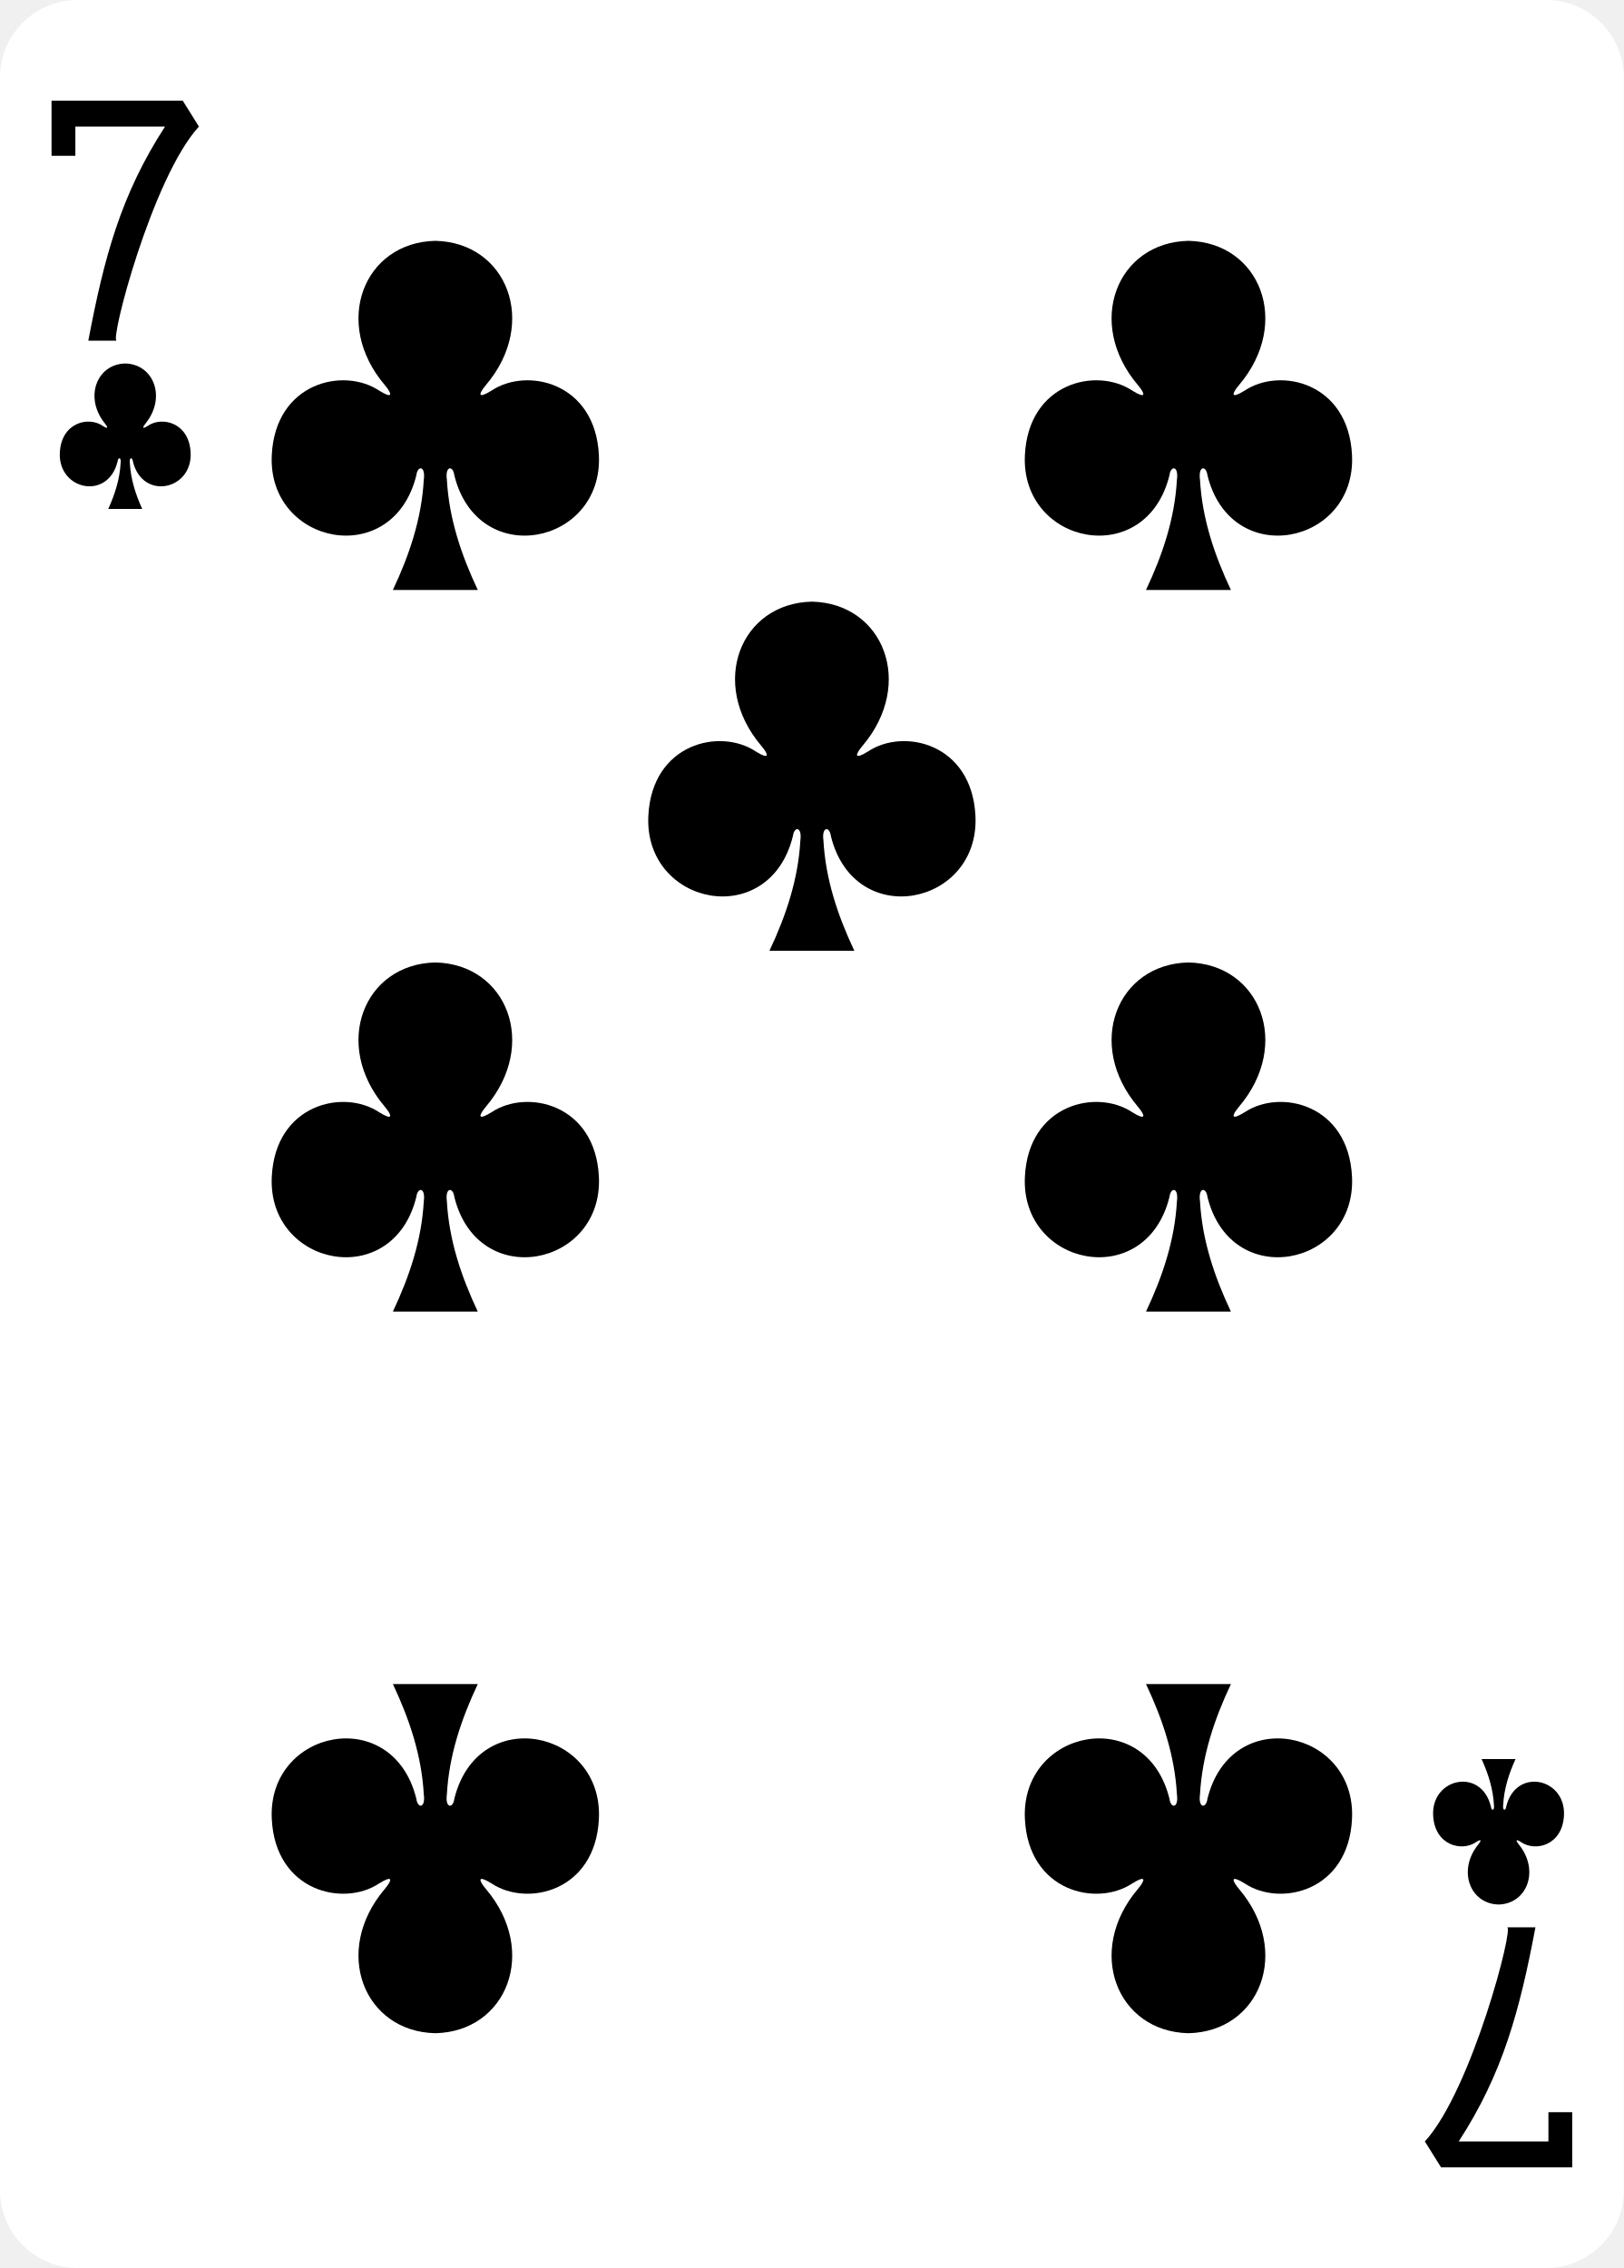
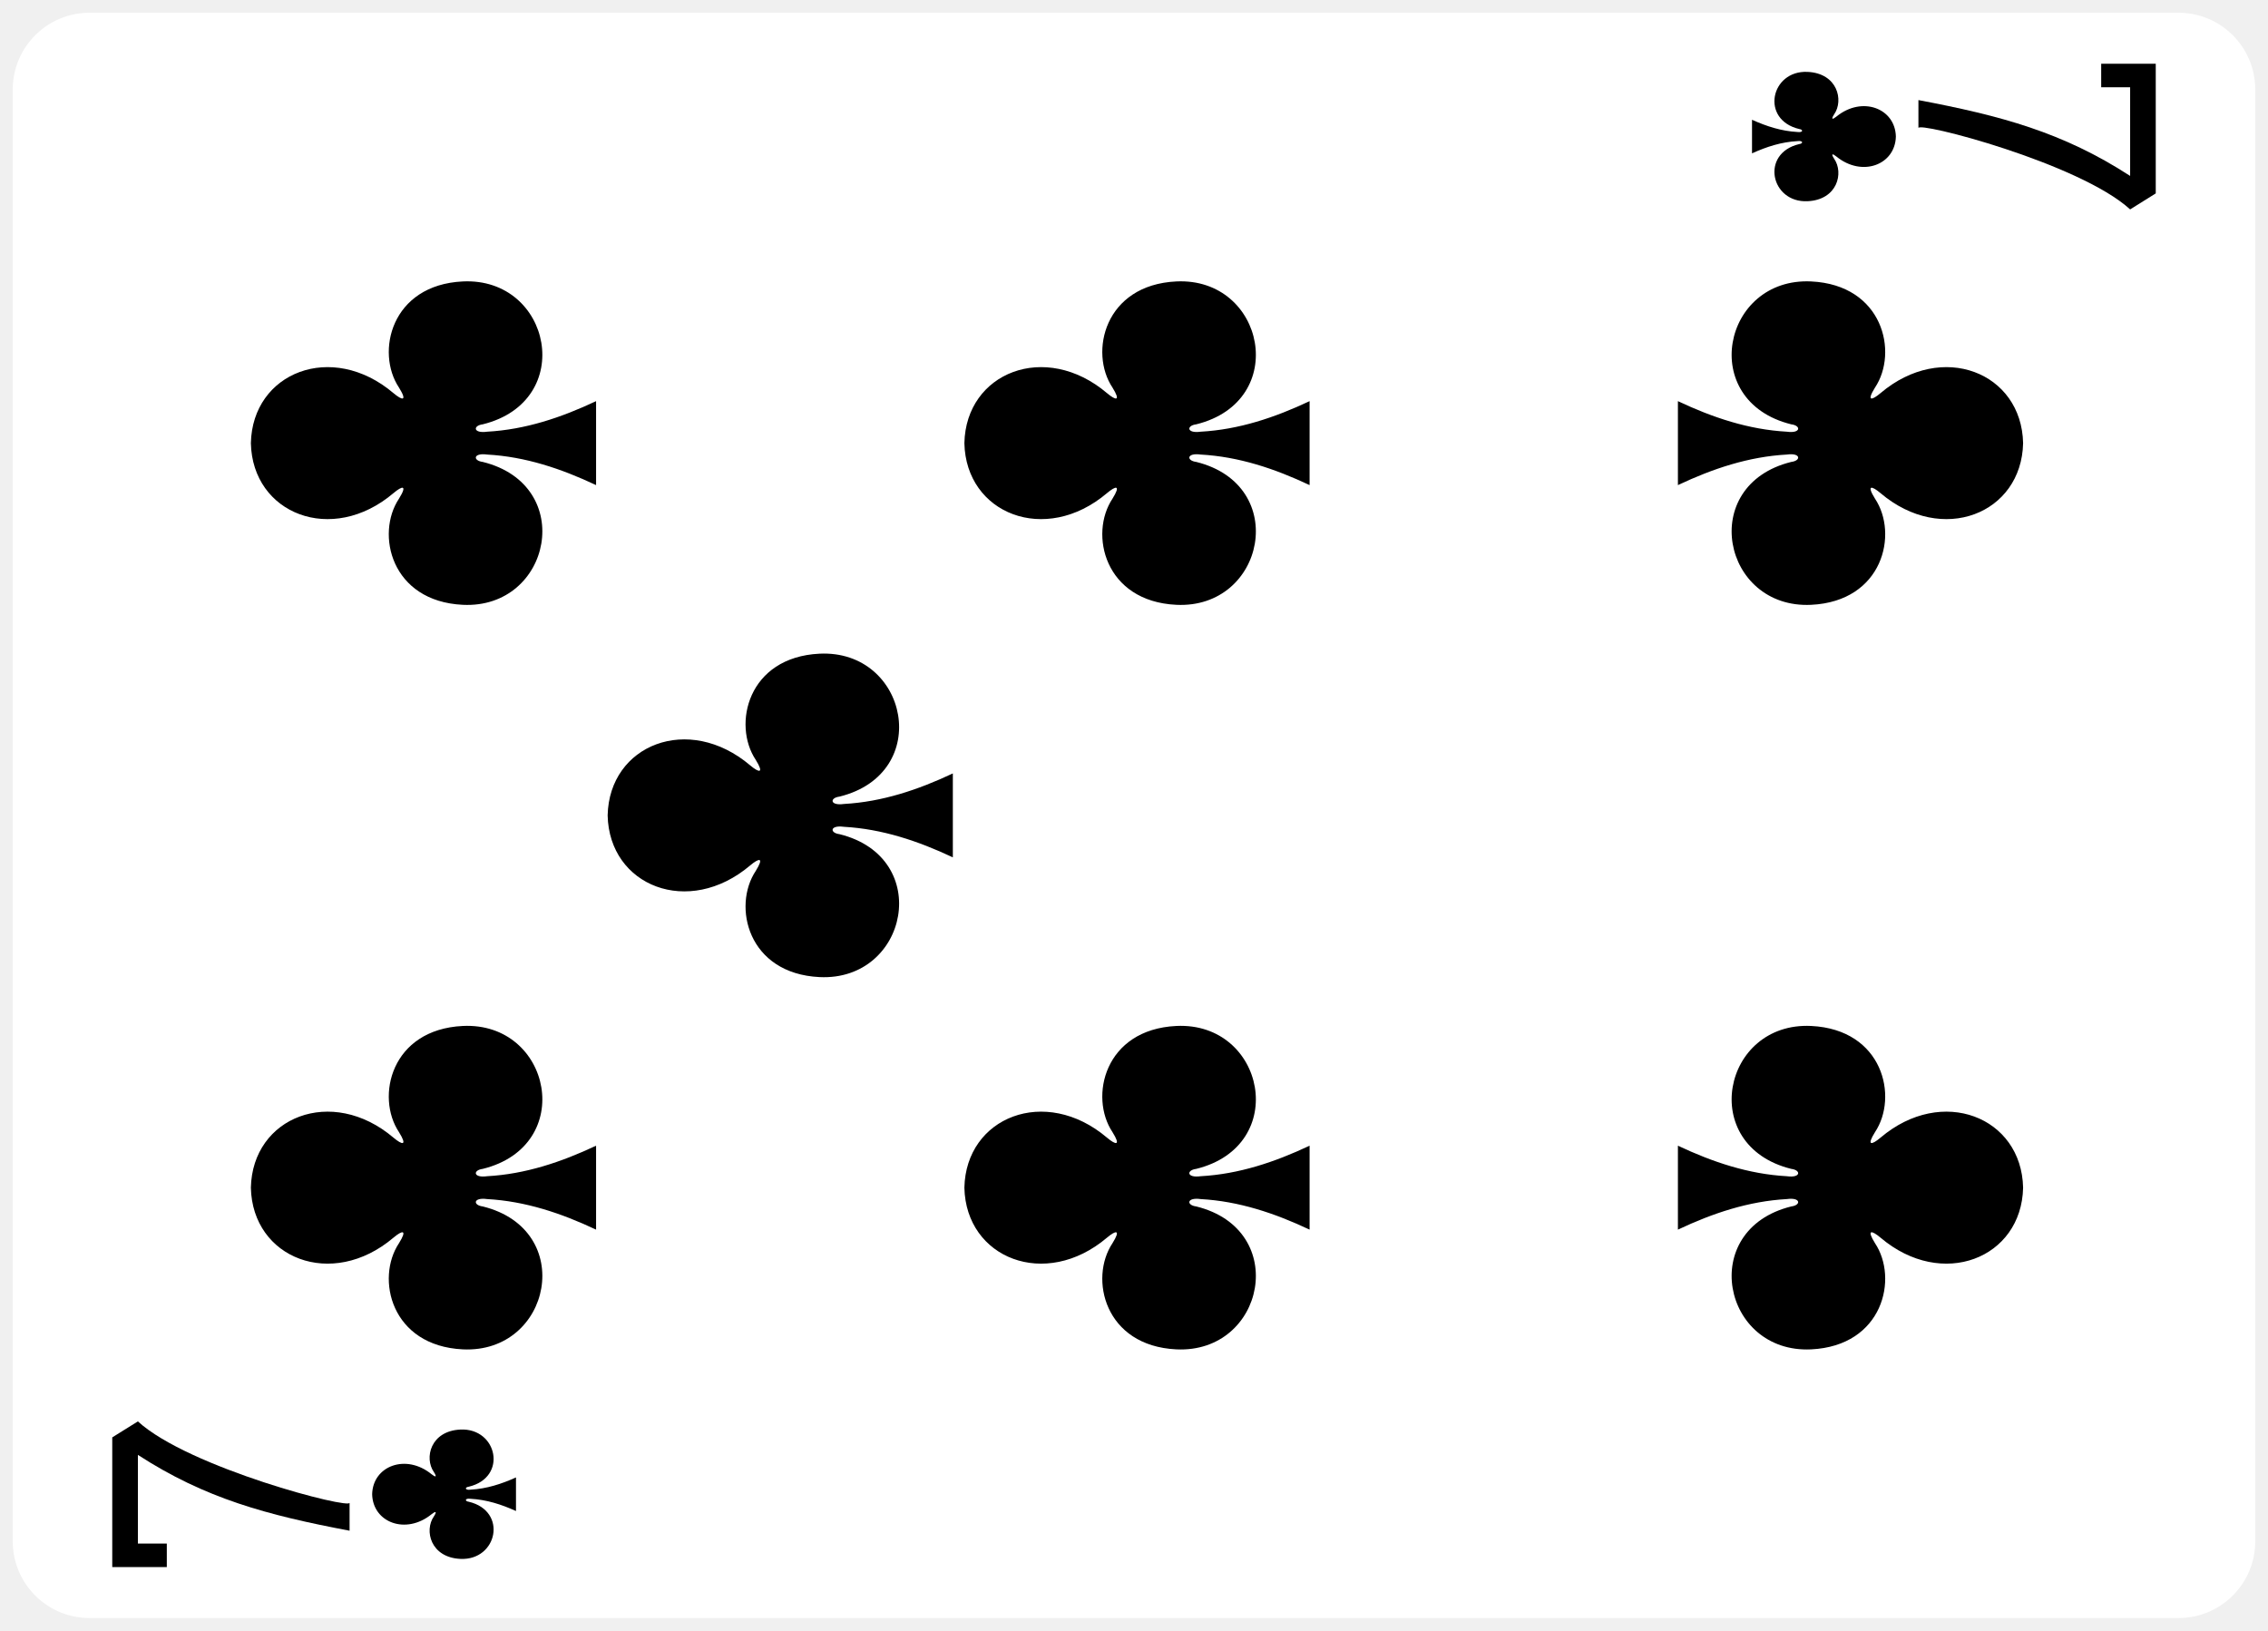
- <svg xmlns="http://www.w3.org/2000/svg" width="63mm" height="88mm" viewBox="0 0 238.111 332.599" version="1.1" id="svg8">
-   <defs id="defs2" />
-   <g id="layer1" transform="translate(-312.0568,-2.846544)">
-     <g transform="matrix(1.07145,0,0,1.07009,-1883.22,1167.5)" id="CLUB-7">
-       <rect y="-1088.37" x="2048.884" height="310.814" width="222.232" id="rect6355-6-85-3-1-8-1" style="display:inline;opacity:1;fill:#ffffff;fill-opacity:1;stroke:none;stroke-width:0.997;stroke-miterlimit:4;stroke-dasharray:none;stroke-opacity:1" rx="10.63" ry="10.63" />
-       <path d="m 2211.531,-1055.365 c -9.774,0.212 -14.157,11.217 -6.918,19.763 1.05,1.246 1.158,1.962 -0.764,0.764 -4.874,-3.259 -14.219,-1.117 -14.698,8.847 -0.591,12.277 16.563,15.814 19.784,2.76 0.17,-1.377 1.29,-1.346 1.02,0.609 -0.294,5.306 -1.951,10.266 -4.229,15.102 3.839,0 8.13,0 11.62,0 -2.278,-4.836 -3.935,-9.796 -4.229,-15.102 -0.27,-1.955 0.85,-1.986 1.02,-0.609 3.221,13.055 20.375,9.517 19.784,-2.76 -0.478,-9.964 -9.824,-12.107 -14.698,-8.847 -1.923,1.197 -1.814,0.482 -0.764,-0.764 7.239,-8.546 2.856,-19.551 -6.918,-19.763 0,-10e-5 0,0 -0.01,0 z" id="path147-0-8-1-6-13-2-0-1-5" style="display:inline;opacity:1" />
-       <path d="m 2108.46,-1055.365 c -9.774,0.212 -14.157,11.217 -6.918,19.763 1.05,1.246 1.158,1.962 -0.765,0.764 -4.874,-3.259 -14.219,-1.117 -14.698,8.847 -0.591,12.277 16.563,15.814 19.784,2.76 0.17,-1.377 1.289,-1.346 1.02,0.609 -0.294,5.306 -1.951,10.266 -4.229,15.102 3.839,0 8.13,0 11.62,0 -2.278,-4.836 -3.935,-9.796 -4.229,-15.102 -0.27,-1.955 0.85,-1.986 1.02,-0.609 3.221,13.055 20.375,9.517 19.784,-2.76 -0.478,-9.964 -9.824,-12.107 -14.698,-8.847 -1.923,1.197 -1.814,0.482 -0.764,-0.764 7.239,-8.546 2.856,-19.551 -6.918,-19.763 0,-10e-5 0,0 -0.01,0 z" id="path147-0-8-1-6-75-2-83-2-0-7" style="display:inline;opacity:1" />
-       <path d="m 2211.531,-809.732 c -9.774,-0.212 -14.157,-11.217 -6.918,-19.763 1.05,-1.247 1.158,-1.962 -0.764,-0.765 -4.874,3.259 -14.219,1.117 -14.698,-8.847 -0.591,-12.277 16.563,-15.814 19.784,-2.76 0.17,1.377 1.29,1.346 1.02,-0.609 -0.294,-5.306 -1.951,-10.266 -4.229,-15.103 3.839,0 8.13,0 11.62,0 -2.278,4.836 -3.935,9.796 -4.229,15.103 -0.27,1.955 0.85,1.987 1.02,0.609 3.221,-13.055 20.375,-9.517 19.784,2.76 -0.478,9.964 -9.824,12.106 -14.698,8.847 -1.923,-1.197 -1.814,-0.482 -0.764,0.765 7.239,8.546 2.856,19.551 -6.918,19.763 0,6e-5 0,-5e-5 -0.01,0 z" id="path147-0-8-1-6-7-5-5-7-7-7-6" style="display:inline;opacity:1" />
-       <path d="m 2108.46,-809.732 c -9.774,-0.212 -14.157,-11.217 -6.918,-19.763 1.05,-1.247 1.158,-1.962 -0.765,-0.765 -4.874,3.259 -14.219,1.117 -14.698,-8.847 -0.591,-12.277 16.563,-15.814 19.784,-2.76 0.17,1.377 1.289,1.346 1.02,-0.609 -0.294,-5.306 -1.951,-10.266 -4.229,-15.103 3.839,0 8.13,0 11.62,0 -2.278,4.836 -3.935,9.796 -4.229,15.103 -0.27,1.955 0.85,1.987 1.02,0.609 3.221,-13.055 20.375,-9.517 19.784,2.76 -0.478,9.964 -9.824,12.106 -14.698,8.847 -1.923,-1.197 -1.814,-0.482 -0.764,0.765 7.239,8.546 2.856,19.551 -6.918,19.763 0,6e-5 0,-5e-5 -0.01,0 z" id="path147-0-8-1-6-75-6-1-2-9-1-9" style="display:inline;opacity:1" />
-       <path d="m 2159.996,-1005.918 c -9.774,0.212 -14.157,11.217 -6.918,19.763 1.05,1.247 1.158,1.962 -0.765,0.765 -4.874,-3.259 -14.219,-1.117 -14.698,8.847 -0.591,12.277 16.563,15.814 19.784,2.76 0.17,-1.377 1.29,-1.346 1.02,0.609 -0.294,5.306 -1.951,10.266 -4.229,15.103 3.839,0 8.13,0 11.62,0 -2.278,-4.836 -3.935,-9.796 -4.229,-15.103 -0.27,-1.955 0.85,-1.987 1.02,-0.609 3.221,13.055 20.375,9.517 19.784,-2.76 -0.478,-9.964 -9.824,-12.106 -14.698,-8.847 -1.923,1.197 -1.814,0.482 -0.764,-0.765 7.239,-8.546 2.856,-19.551 -6.918,-19.763 0,-10e-5 0,0 -0.01,0 z" id="path147-0-8-1-6-2-00-7-2-3-4" style="display:inline;opacity:1" />
-       <path d="m 2211.531,-956.471 c -9.774,0.212 -14.157,11.217 -6.918,19.763 1.05,1.247 1.158,1.962 -0.764,0.765 -4.874,-3.259 -14.219,-1.117 -14.698,8.847 -0.591,12.277 16.563,15.814 19.784,2.76 0.17,-1.377 1.289,-1.346 1.02,0.609 -0.294,5.306 -1.951,10.266 -4.229,15.103 3.839,0 8.13,0 11.62,0 -2.278,-4.836 -3.935,-9.796 -4.229,-15.103 -0.27,-1.955 0.85,-1.987 1.02,-0.609 3.221,13.055 20.375,9.517 19.784,-2.76 -0.478,-9.964 -9.824,-12.106 -14.698,-8.847 -1.923,1.197 -1.814,0.482 -0.764,-0.765 7.239,-8.546 2.856,-19.551 -6.918,-19.763 0,-6e-5 0,5e-5 -0.01,0 z" id="path147-0-8-1-6-7-5-7-3-0-1-7-4" style="display:inline;opacity:1" />
-       <path d="m 2108.46,-956.471 c -9.774,0.212 -14.157,11.217 -6.918,19.763 1.05,1.247 1.158,1.962 -0.765,0.765 -4.874,-3.259 -14.219,-1.117 -14.698,8.847 -0.591,12.277 16.563,15.814 19.784,2.76 0.17,-1.377 1.289,-1.346 1.02,0.609 -0.294,5.306 -1.951,10.266 -4.229,15.103 3.839,0 8.13,0 11.62,0 -2.278,-4.836 -3.935,-9.796 -4.229,-15.103 -0.27,-1.955 0.85,-1.987 1.02,-0.609 3.221,13.055 20.375,9.517 19.784,-2.76 -0.478,-9.964 -9.824,-12.106 -14.698,-8.847 -1.923,1.197 -1.814,0.482 -0.764,-0.765 7.239,-8.546 2.856,-19.551 -6.918,-19.763 0,-6e-5 0,5e-5 -0.01,0 z" id="path147-0-8-1-6-75-6-6-5-3-9-6-0" style="display:inline;opacity:1" />
-       <path d="m 2253.978,-827.369 c 3.91,-0.088 5.663,-4.674 2.767,-8.235 -0.42,-0.519 -0.463,-0.817 0.306,-0.319 1.95,1.358 5.688,0.465 5.879,-3.686 0.236,-5.115 -6.625,-6.589 -7.913,-1.15 -0.068,0.574 -0.516,0.561 -0.408,-0.254 0.117,-2.211 0.78,-4.278 1.692,-6.293 -1.549,0 -3.099,0 -4.648,0 0.911,2.015 1.574,4.082 1.691,6.293 0.108,0.815 -0.34,0.828 -0.408,0.254 -1.288,-5.439 -8.15,-3.966 -7.913,1.15 0.191,4.152 3.93,5.044 5.879,3.686 0.769,-0.499 0.726,-0.201 0.306,0.319 -2.896,3.561 -1.142,8.146 2.767,8.235 10e-4,2e-5 0,-2e-5 0,0 z" id="path147-6-9-8-7-0-5-6-8-4-3" style="display:inline;opacity:1" />
-       <path d="m 2066.023,-1038.556 c -3.91,0.088 -5.663,4.674 -2.767,8.235 0.42,0.519 0.463,0.818 -0.306,0.319 -1.95,-1.358 -5.688,-0.465 -5.879,3.686 -0.236,5.115 6.625,6.589 7.913,1.15 0.068,-0.574 0.516,-0.561 0.408,0.254 -0.118,2.211 -0.78,4.277 -1.692,6.293 1.549,0 3.099,0 4.648,0 -0.911,-2.015 -1.574,-4.082 -1.692,-6.293 -0.108,-0.815 0.34,-0.828 0.408,-0.254 1.288,5.439 8.15,3.966 7.913,-1.15 -0.191,-4.152 -3.929,-5.044 -5.879,-3.686 -0.769,0.499 -0.726,0.201 -0.306,-0.319 2.896,-3.561 1.142,-8.146 -2.767,-8.235 0,0 0,0 0,0 z" id="path147-6-9-8-7-4-5-62-5-2-9" style="display:inline;opacity:1" />
-       <path d="m 2060.973,-1041.685 c 2.161,-11.437 4.461,-20.022 10.499,-29.341 h -12.275 v 4.011 h -3.259 v -7.561 h 17.954 l 2.214,3.55 c -6.414,7.011 -12.284,29.672 -11.244,29.341 z m 0,0" id="path25-6-8-8" style="opacity:1" />
-       <path d="m 2259.025,-824.24 c -2.161,11.437 -4.461,20.022 -10.499,29.341 h 12.275 v -4.011 h 3.259 v 7.561 h -17.954 l -2.214,-3.55 c 6.414,-7.01 12.284,-29.672 11.244,-29.341 z m 0,0" id="path25-7-7-3-9" style="opacity:1" />
-     </g>
+ <svg xmlns="http://www.w3.org/2000/svg" width="89" height="64" viewBox="0 0 89 64" fill="none">
+   <g clip-path="url(#clip0)">
+     <path d="M0.5 3.513L0.5 60.487C0.5 62.151 1.848 63.5 3.51 63.5L85.49 63.5C87.153 63.5 88.5 62.151 88.5 60.487V3.513C88.5 1.849 87.153 0.5 85.49 0.5L3.51 0.5C1.848 0.5 0.5 1.849 0.5 3.513Z" fill="white" />
+     <path d="M9.845 17.392C9.905 20.163 13.021 21.405 15.44 19.353C15.793 19.055 15.996 19.024 15.657 19.57C14.734 20.951 15.341 23.601 18.162 23.736C21.637 23.904 22.639 19.041 18.943 18.128C18.553 18.08 18.562 17.762 19.115 17.839C20.618 17.922 22.022 18.392 23.391 19.038C23.391 17.949 23.391 16.733 23.391 15.743C22.022 16.389 20.618 16.859 19.115 16.942C18.562 17.019 18.553 16.701 18.943 16.653C22.639 15.74 21.637 10.877 18.162 11.045C15.341 11.18 14.734 13.83 15.657 15.211C15.996 15.756 15.793 15.726 15.44 15.428C13.021 13.376 9.905 14.618 9.845 17.389C9.845 17.389 9.845 17.389 9.845 17.392V17.392Z" fill="black" />
+     <path d="M9.845 46.611C9.905 49.382 13.021 50.624 15.44 48.572C15.793 48.275 15.996 48.244 15.657 48.789C14.734 50.171 15.341 52.82 18.162 52.956C21.637 53.123 22.639 48.26 18.943 47.347C18.553 47.299 18.562 46.982 19.115 47.058C20.618 47.141 22.022 47.611 23.391 48.257C23.391 47.169 23.391 45.952 23.391 44.963C22.022 45.608 20.618 46.078 19.115 46.161C18.562 46.238 18.553 45.921 18.943 45.873C22.639 44.959 21.637 40.096 18.162 40.264C15.341 40.4 14.734 43.049 15.657 44.431C15.996 44.976 15.793 44.945 15.44 44.647C13.021 42.595 9.905 43.838 9.845 46.609C9.845 46.609 9.845 46.609 9.845 46.611V46.611Z" fill="black" />
+     <path d="M79.39 17.392C79.33 20.163 76.214 21.405 73.795 19.353C73.442 19.055 73.239 19.024 73.578 19.57C74.501 20.951 73.894 23.601 71.073 23.736C67.597 23.904 66.596 19.041 70.292 18.128C70.682 18.08 70.673 17.762 70.12 17.839C68.617 17.922 67.213 18.392 65.844 19.038C65.844 17.949 65.844 16.733 65.844 15.743C67.213 16.389 68.617 16.859 70.12 16.942C70.673 17.019 70.682 16.701 70.292 16.653C66.596 15.74 67.597 10.877 71.073 11.045C73.894 11.18 74.501 13.83 73.578 15.211C73.239 15.756 73.442 15.726 73.795 15.428C76.214 13.376 79.33 14.618 79.39 17.389C79.39 17.389 79.39 17.389 79.39 17.392V17.392Z" fill="black" />
+     <path d="M79.39 46.611C79.33 49.382 76.214 50.624 73.795 48.572C73.442 48.275 73.239 48.244 73.578 48.789C74.501 50.171 73.894 52.82 71.073 52.956C67.597 53.123 66.596 48.26 70.292 47.347C70.682 47.299 70.673 46.982 70.12 47.058C68.617 47.141 67.213 47.611 65.844 48.257C65.844 47.169 65.844 45.952 65.844 44.963C67.213 45.608 68.617 46.078 70.12 46.161C70.673 46.238 70.682 45.921 70.292 45.873C66.596 44.959 67.597 40.096 71.073 40.264C73.894 40.4 74.501 43.049 73.578 44.431C73.239 44.976 73.442 44.945 73.795 44.647C76.214 42.595 79.33 43.838 79.39 46.609C79.39 46.609 79.39 46.609 79.39 46.611V46.611Z" fill="black" />
+     <path d="M23.845 32.001C23.905 34.772 27.02 36.015 29.44 33.962C29.793 33.665 29.995 33.634 29.657 34.179C28.734 35.561 29.34 38.21 32.161 38.346C35.637 38.513 36.639 33.651 32.943 32.737C32.553 32.689 32.562 32.372 33.115 32.448C34.618 32.532 36.022 33.002 37.391 33.647C37.391 32.559 37.391 31.343 37.391 30.353C36.022 30.999 34.618 31.468 33.115 31.552C32.562 31.628 32.553 31.311 32.943 31.263C36.639 30.35 35.637 25.487 32.161 25.654C29.34 25.79 28.734 28.439 29.657 29.821C29.995 30.366 29.793 30.335 29.44 30.038C27.02 27.985 23.905 29.228 23.845 31.999C23.845 31.999 23.845 31.999 23.845 32.002V32.001Z" fill="black" />
+     <path d="M37.844 17.392C37.904 20.163 41.02 21.405 43.44 19.353C43.793 19.055 43.995 19.024 43.656 19.57C42.733 20.951 43.34 23.601 46.161 23.736C49.637 23.904 50.639 19.041 46.942 18.128C46.552 18.08 46.561 17.762 47.115 17.839C48.617 17.922 50.021 18.392 51.391 19.038C51.391 17.949 51.391 16.733 51.391 15.743C50.021 16.389 48.617 16.859 47.115 16.942C46.561 17.019 46.552 16.701 46.942 16.653C50.639 15.74 49.637 10.877 46.161 11.045C43.34 11.18 42.733 13.83 43.656 15.211C43.995 15.756 43.793 15.726 43.44 15.428C41.02 13.376 37.904 14.618 37.844 17.389C37.844 17.389 37.844 17.389 37.844 17.392V17.392Z" fill="black" />
+     <path d="M37.844 46.611C37.904 49.382 41.02 50.624 43.44 48.572C43.793 48.275 43.995 48.244 43.656 48.789C42.733 50.171 43.34 52.82 46.161 52.956C49.637 53.123 50.639 48.26 46.942 47.347C46.552 47.299 46.561 46.982 47.115 47.058C48.617 47.141 50.021 47.611 51.391 48.257C51.391 47.169 51.391 45.952 51.391 44.963C50.021 45.608 48.617 46.078 47.115 46.161C46.561 46.238 46.552 45.921 46.942 45.873C50.639 44.959 49.637 40.096 46.161 40.264C43.34 40.4 42.733 43.049 43.656 44.431C43.995 44.976 43.793 44.945 43.44 44.647C41.02 42.595 37.904 43.838 37.844 46.609C37.844 46.609 37.844 46.609 37.844 46.611V46.611Z" fill="black" />
+     <path d="M74.397 5.358C74.372 4.25 73.073 3.753 72.065 4.574C71.918 4.693 71.834 4.705 71.975 4.487C72.359 3.935 72.107 2.875 70.931 2.821C69.483 2.754 69.066 4.699 70.606 5.064C70.768 5.083 70.764 5.21 70.534 5.18C69.908 5.146 69.323 4.958 68.752 4.7C68.752 5.139 68.752 5.578 68.752 6.018C69.323 5.759 69.908 5.571 70.534 5.538C70.764 5.508 70.768 5.635 70.606 5.654C69.066 6.019 69.483 7.964 70.931 7.897C72.107 7.843 72.359 6.783 71.975 6.23C71.834 6.012 71.918 6.025 72.065 6.144C73.073 6.965 74.371 6.468 74.397 5.359C74.397 5.359 74.397 5.359 74.397 5.359V5.358Z" fill="black" />
+     <path d="M14.604 58.641C14.629 59.75 15.927 60.247 16.935 59.426C17.082 59.307 17.167 59.295 17.025 59.513C16.641 60.065 16.894 61.125 18.069 61.179C19.517 61.246 19.935 59.301 18.395 58.936C18.232 58.917 18.236 58.79 18.466 58.82C19.092 58.854 19.677 59.041 20.248 59.3C20.248 58.861 20.248 58.421 20.248 57.982C19.677 58.24 19.092 58.428 18.466 58.462C18.236 58.492 18.232 58.365 18.395 58.346C19.935 57.981 19.517 56.036 18.069 56.103C16.894 56.157 16.641 57.217 17.025 57.769C17.167 57.987 17.082 57.975 16.935 57.856C15.927 57.035 14.629 57.532 14.604 58.641V58.641Z" fill="black" />
+     <path d="M13.718 60.073C10.48 59.461 8.049 58.809 5.411 57.097V60.576H6.546V61.5H4.405V56.41L5.411 55.783C7.395 57.601 13.812 59.265 13.718 58.97V60.073Z" fill="black" />
+     <path d="M75.282 3.928C78.52 4.54 80.951 5.192 83.59 6.904V3.424L82.454 3.424V2.501L84.595 2.501V7.59L83.59 8.218C81.605 6.4 75.189 4.736 75.282 5.03V3.928Z" fill="black" />
  </g>
-   <g transform="translate(-273.5939,92.78048)" id="g862">
-     <rect ry="124.682" rx="144.482" y="-1029.682" x="-356.473" height="794.398" width="1659.913" id="rect22845-2" style="opacity:1;vector-effect:none;fill:#006614;fill-opacity:1;stroke:none;stroke-width:1.748;stroke-linecap:butt;stroke-linejoin:miter;stroke-miterlimit:4;stroke-dasharray:none;stroke-dashoffset:0;stroke-opacity:1" />
-     <text xml:space="preserve" style="font-style:normal;font-variant:normal;font-weight:normal;font-stretch:normal;font-size:42.667px;line-height:125%;font-family:Carlito;-inkscape-font-specification:'Carlito, Normal';text-align:center;letter-spacing:0px;word-spacing:0px;writing-mode:lr-tb;text-anchor:middle;fill:#ffffff;fill-opacity:1;stroke:none;stroke-width:1.067px;stroke-linecap:butt;stroke-linejoin:miter;stroke-opacity:1" x="472.194" y="-935.813" id="text5630-0">
-       <tspan x="472.194" y="-935.813" id="tspan4923" style="font-style:normal;font-variant:normal;font-weight:normal;font-stretch:normal;font-size:48px;line-height:125%;font-family:Carlito;-inkscape-font-specification:'Carlito, Normal';text-align:center;writing-mode:lr-tb;text-anchor:middle;fill:#ffffff;fill-opacity:1;stroke-width:1.067px">Single Playing Card from:</tspan>
-       <tspan x="472.194" y="-875.813" id="tspan5035" style="font-style:normal;font-variant:normal;font-weight:normal;font-stretch:normal;font-size:48px;line-height:125%;font-family:Carlito;-inkscape-font-specification:'Carlito, Normal';text-align:center;writing-mode:lr-tb;text-anchor:middle;fill:#ffffff;fill-opacity:1;stroke-width:1.067px">Standard Edition - Color Set - Bordered </tspan>
-       <tspan id="tspan12311" x="472.194" y="-820.48" />
-       <tspan x="472.194" y="-762.48" id="tspan4927" style="font-style:normal;font-variant:normal;font-weight:normal;font-stretch:normal;font-size:48px;line-height:125%;font-family:Carlito;-inkscape-font-specification:'Carlito, Normal';text-align:center;writing-mode:lr-tb;text-anchor:middle;fill:#ffaaaa;fill-opacity:1;stroke-width:1.067px">Copyright 2011, 2020 - Chris Aguilar - conjurenation@gmail.com</tspan>
-       <tspan x="472.194" y="-707.147" id="tspan12344" />
-       <tspan x="472.194" y="-649.147" id="tspan4931" style="font-style:normal;font-variant:normal;font-weight:normal;font-stretch:normal;font-size:48px;line-height:125%;font-family:Carlito;-inkscape-font-specification:'Carlito, Normal';text-align:center;writing-mode:lr-tb;text-anchor:middle;fill:#ffffff;fill-opacity:1;stroke-width:1.067px">https://totalnonsense.com/open-source-vector-playing-cards/</tspan>
-       <tspan x="472.194" y="-593.813" id="tspan4929" />
-       <tspan x="472.194" y="-535.813" id="tspan4919" style="font-style:normal;font-variant:normal;font-weight:normal;font-stretch:normal;font-size:48px;line-height:125%;font-family:Carlito;-inkscape-font-specification:'Carlito, Normal';text-align:center;writing-mode:lr-tb;text-anchor:middle;fill:#ffaaaa;fill-opacity:1;stroke-width:1.067px">Licensed under:</tspan>
-       <tspan x="472.194" y="-475.813" style="font-style:normal;font-variant:normal;font-weight:normal;font-stretch:normal;font-size:48px;line-height:125%;font-family:Carlito;-inkscape-font-specification:'Carlito, Normal';text-align:center;writing-mode:lr-tb;text-anchor:middle;fill:#ffaaaa;fill-opacity:1;stroke-width:1.067px" id="tspan1594-5">LGPL 3.0</tspan>
-       <tspan id="tspan12253-3" x="472.194" y="-415.813" style="font-style:normal;font-variant:normal;font-weight:normal;font-stretch:normal;font-size:48px;line-height:125%;font-family:Carlito;-inkscape-font-specification:'Carlito, Normal';text-align:center;writing-mode:lr-tb;text-anchor:middle;fill:#ffaaaa;fill-opacity:1;stroke-width:1.067px">https://www.gnu.org/licenses/lgpl-3.0.html</tspan>
-       <tspan x="472.194" y="-360.48" id="tspan5031" />
-       <tspan x="472.194" y="-302.48" id="tspan5033" style="font-style:normal;font-variant:normal;font-weight:normal;font-stretch:normal;font-size:48px;line-height:125%;font-family:Carlito;-inkscape-font-specification:'Carlito, Normal';text-align:center;writing-mode:lr-tb;text-anchor:middle;fill:#ffffff;fill-opacity:1;stroke-width:1.067px">Each Card Measures (63mm x 88mm)</tspan>
-       <tspan x="472.194" y="-247.147" id="tspan5634-6" />
-     </text>
-   </g>
+   <defs>
+     <clipPath id="clip0">
+       <rect width="63" height="88" fill="white" transform="translate(0.500061 63.5001) rotate(-90)" />
+     </clipPath>
+   </defs>
</svg>
